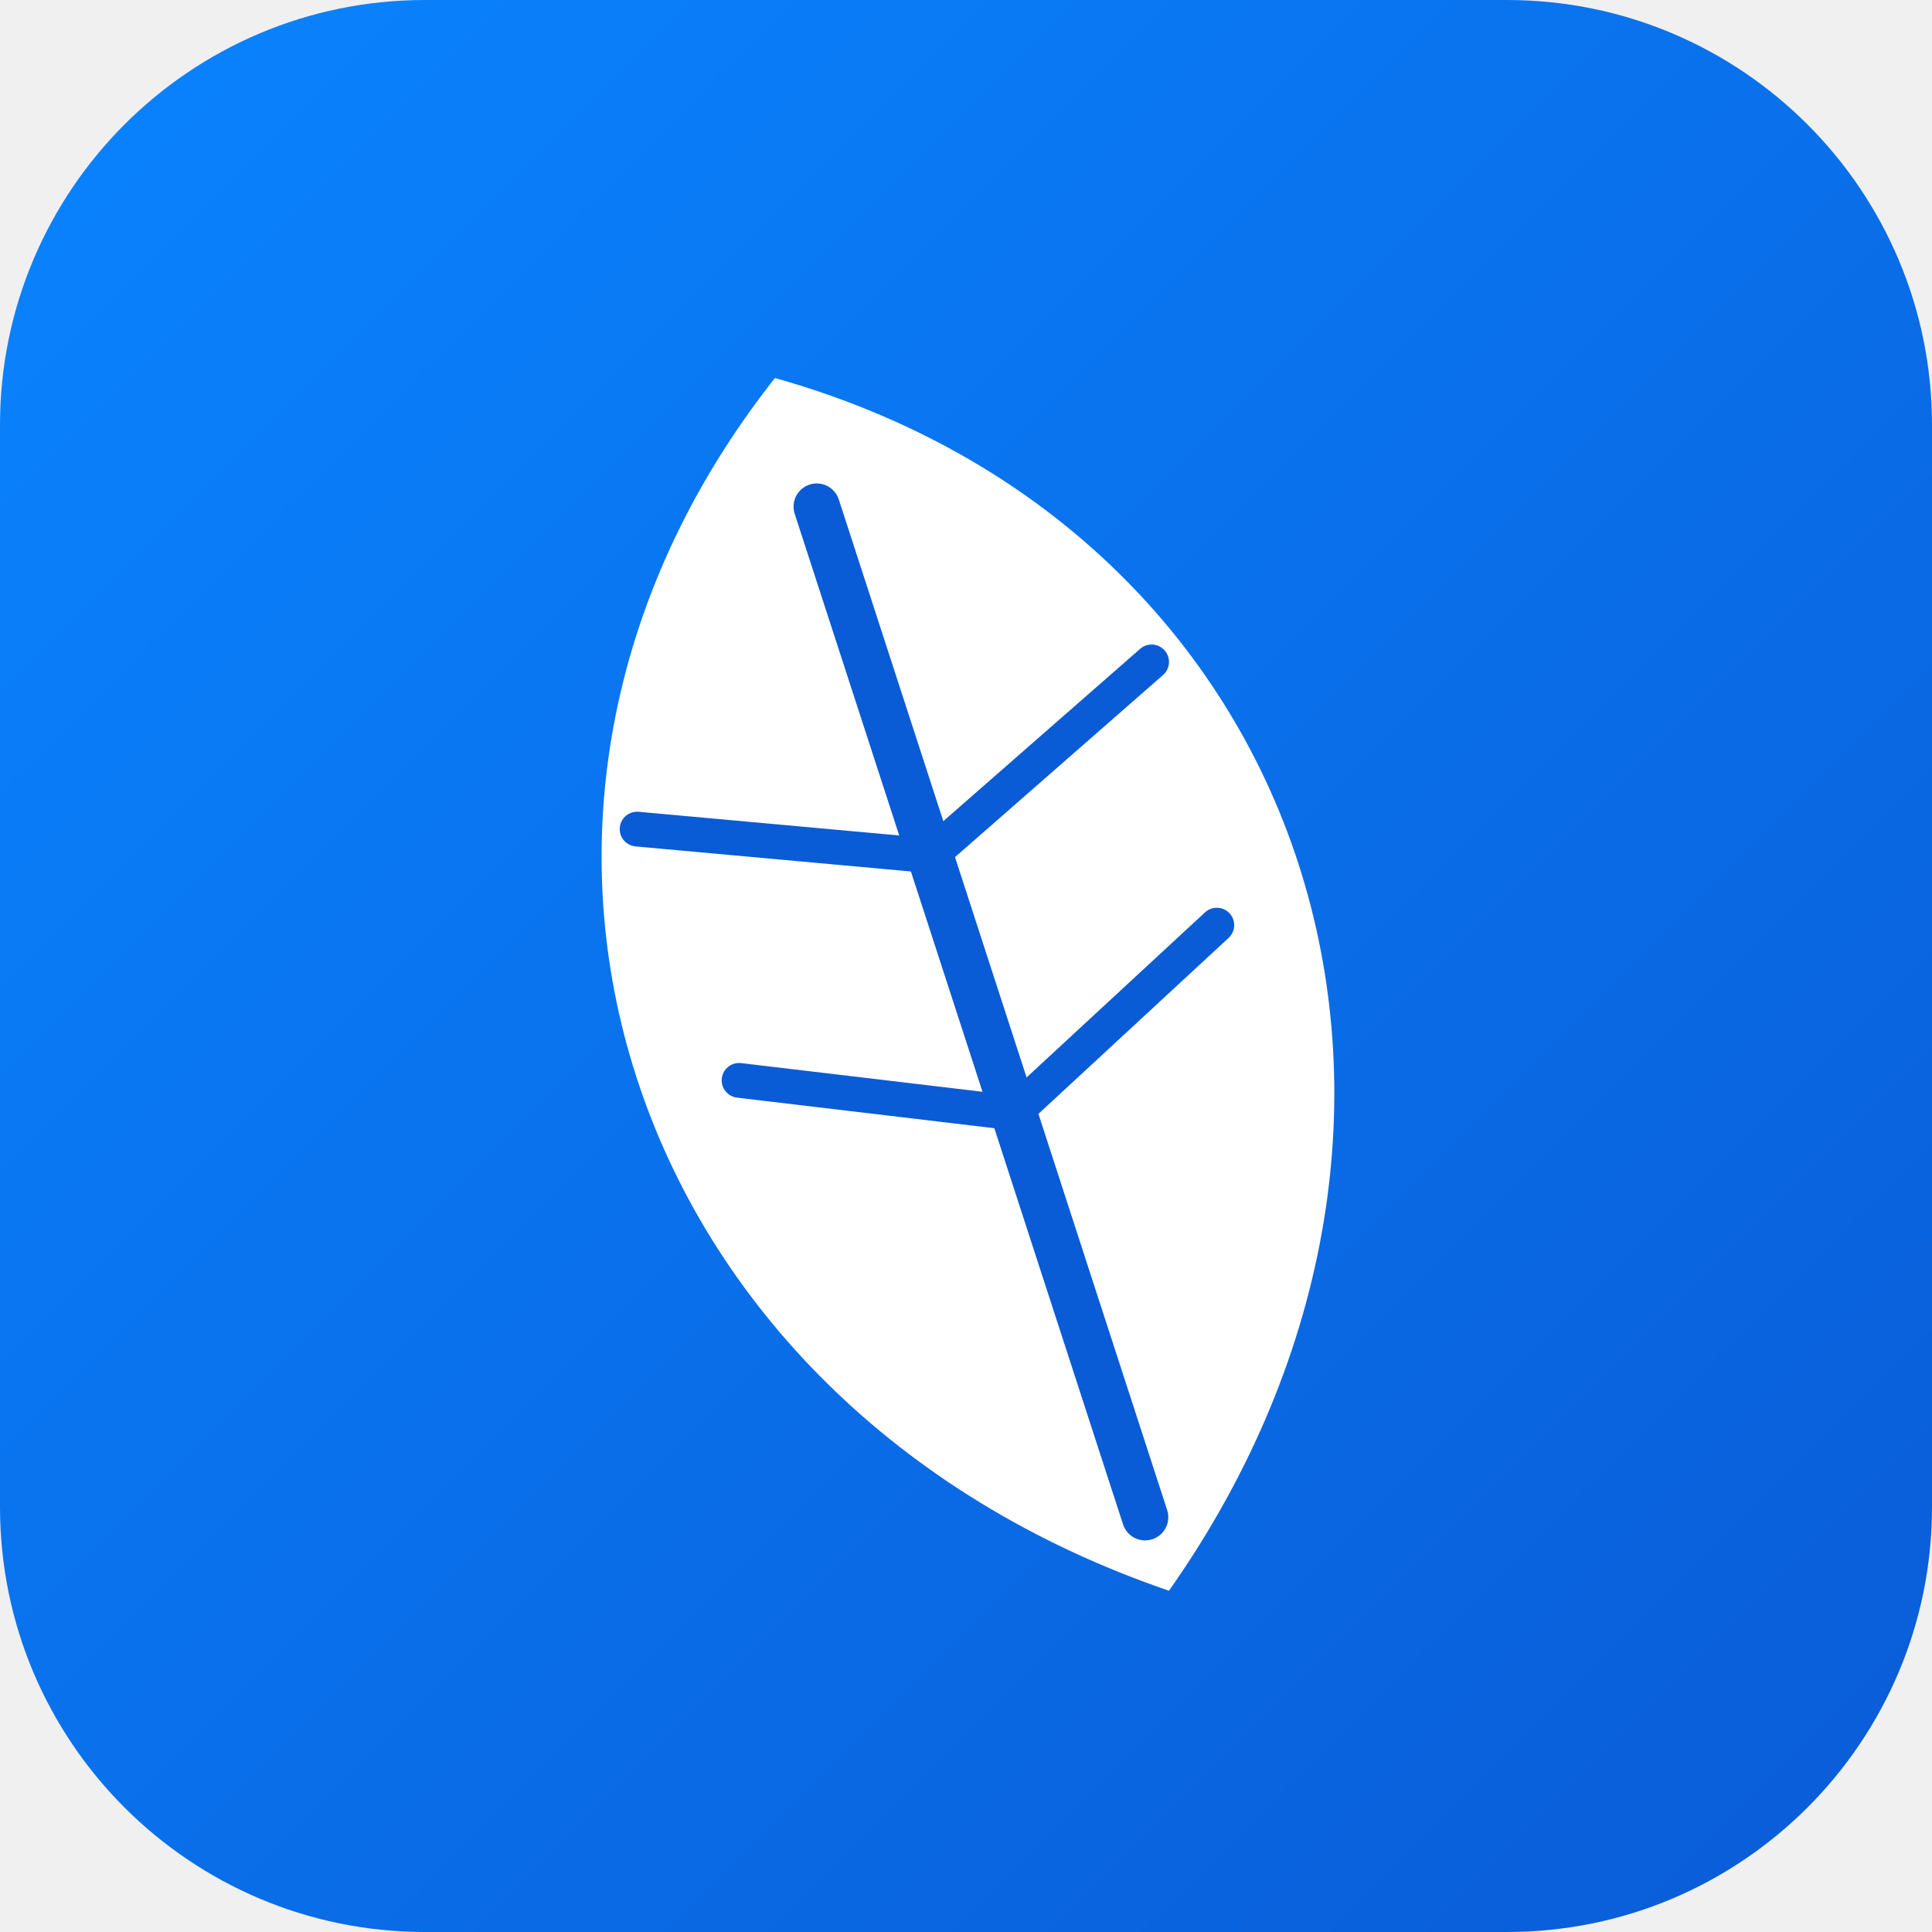
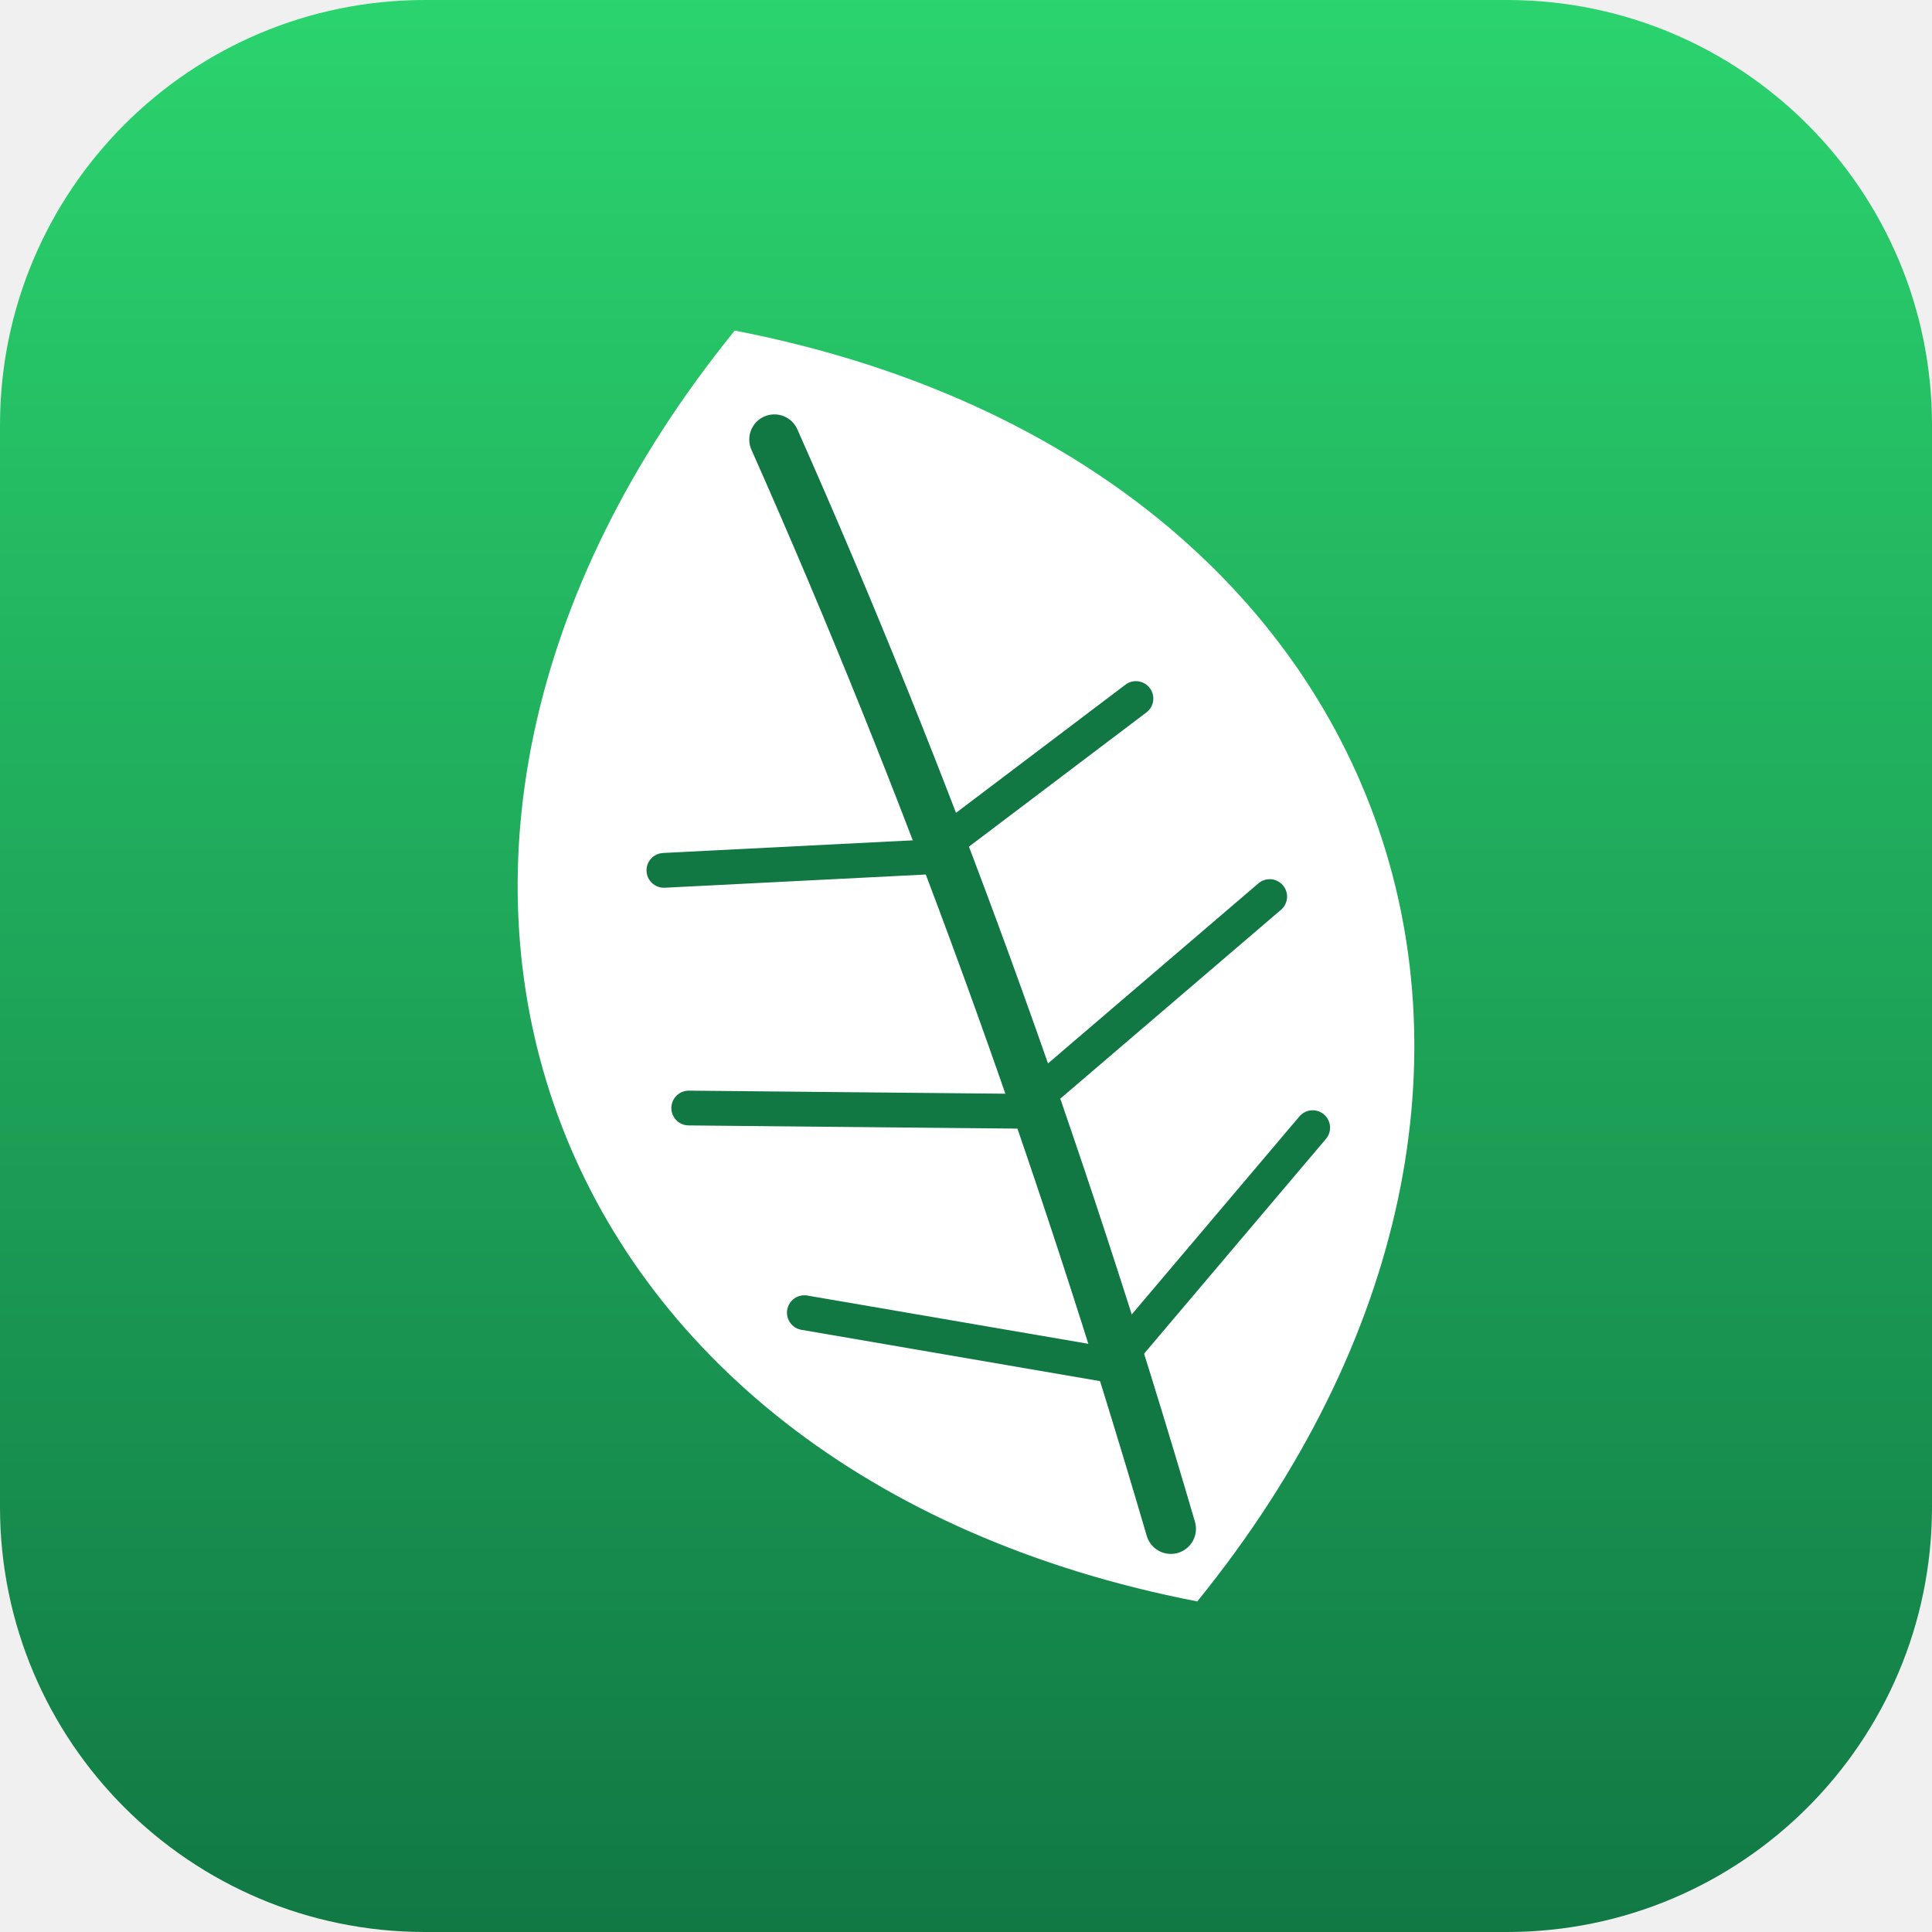
<svg xmlns="http://www.w3.org/2000/svg" viewBox="0 0 100 100">
  <defs>
-     <linearGradient id="g" x1="0" y1="0" x2="1" y2="1">
-       <stop offset="0" stop-color="#0a84ff" />
-       <stop offset="1" stop-color="#0a5bd6" />
+     <linearGradient id="g" x1="0" y1="0" x2="0" y2="1">
+       <stop offset="0" stop-color="#2bd46e" />
+       <stop offset="1" stop-color="#117844" />
    </linearGradient>
  </defs>
  <rect width="100" height="100" rx="22" fill="url(#g)" />
-   <g transform="rotate(-18 50 50)">
-     <path d="M50 18 C 74 34, 74 66, 50 84 C 26 66, 26 34, 50 18 Z" fill="#fff" />
-     <path d="M50 25 L50 80" stroke="#0a5bd6" stroke-width="2.4" stroke-linecap="round" />
-     <path d="M50 44 L64 38 M50 44 L36 38 M50 58 L63 52 M50 58 L37 52" stroke="#0a5bd6" stroke-width="1.8" stroke-linecap="round" fill="none" />
+   <g transform="rotate(-20 50 50)" fill="none">
+     <path d="M50 15 C80 33, 80 67, 50 85 C20 67, 20 33, 50 15 Z" fill="#fff" />
+     <path d="M50 81 Q52 50 50 21" stroke="#117844" stroke-width="2.6" stroke-linecap="round" />
+     <path d="M50 72 L36 64 M50 72 L64 64 M50 58 L34 52 M50 58 L66 52 M50 44 L37 40 M50 44 L63 40" stroke="#117844" stroke-width="1.8" stroke-linecap="round" />
  </g>
</svg>
